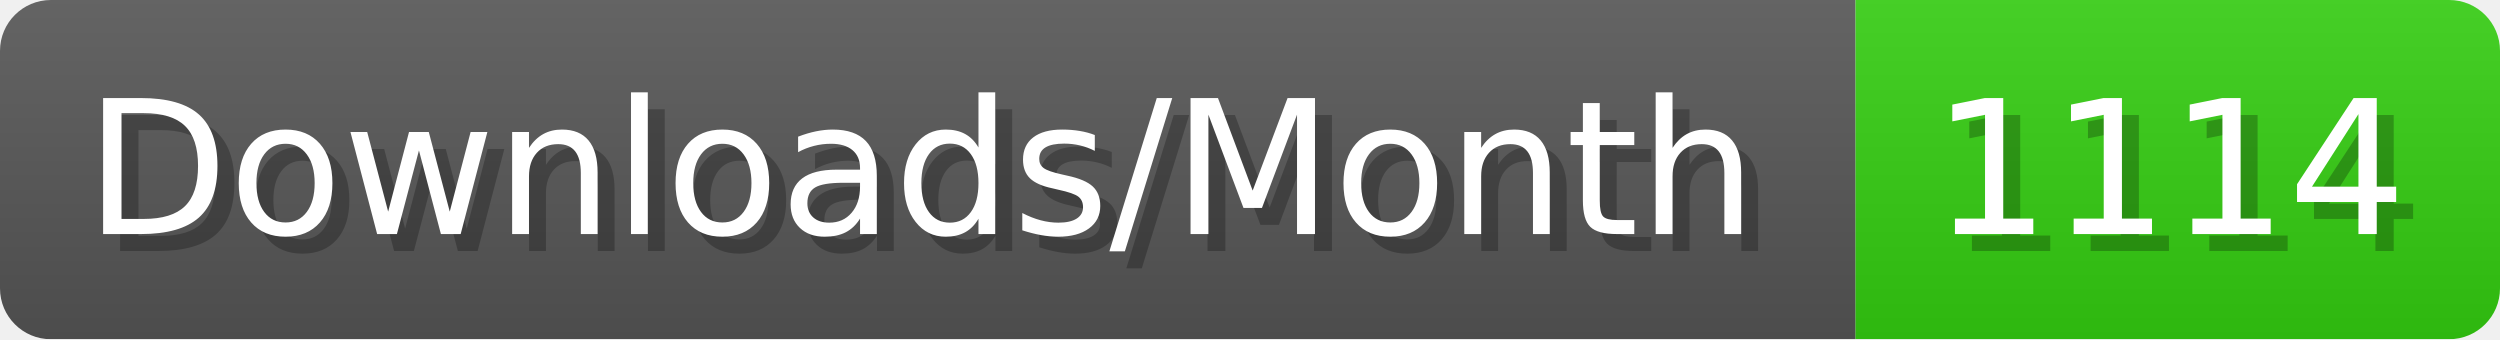
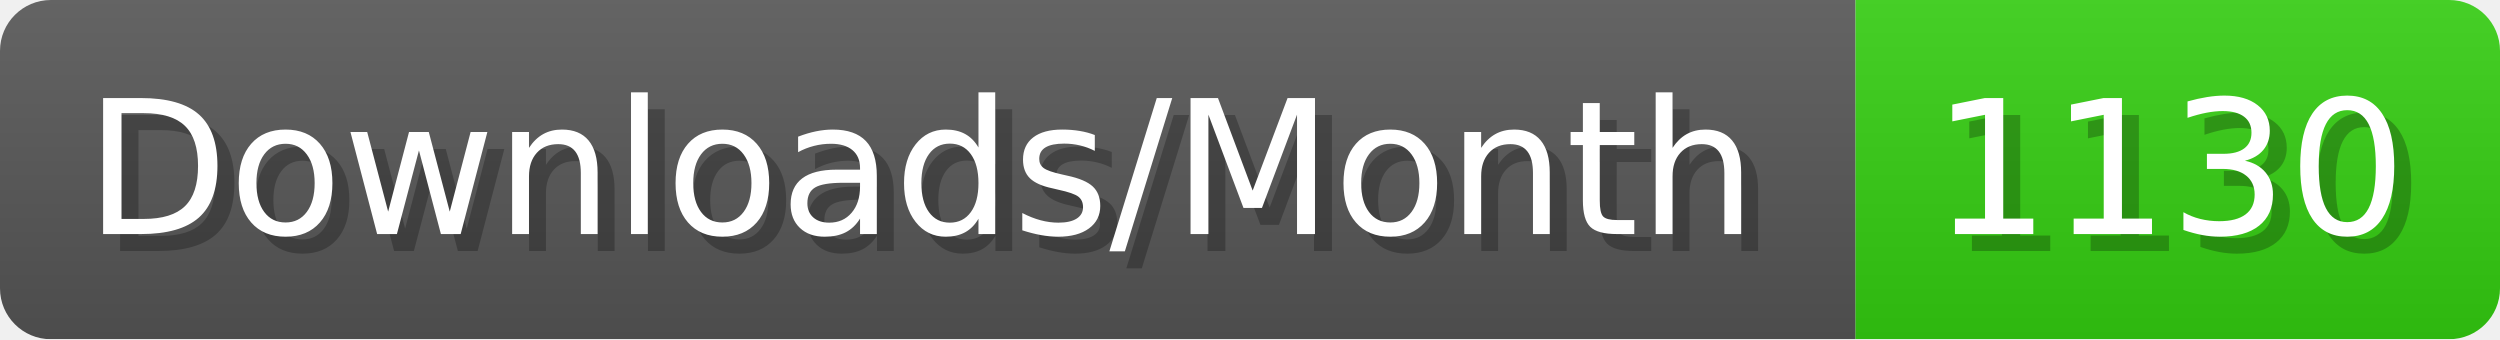
- <svg xmlns="http://www.w3.org/2000/svg" width="147.4" height="20" viewBox="0 0 1474 200" role="img" aria-label="Downloads/Month: 1114">
+ <svg xmlns="http://www.w3.org/2000/svg" width="147.4" height="20" viewBox="0 0 1474 200" role="img" aria-label="Downloads/Month: 1130">
  <linearGradient id="YlXUI" x2="0" y2="100%">
    <stop offset="0" stop-opacity=".1" stop-color="#EEE" />
    <stop offset="1" stop-opacity=".1" />
  </linearGradient>
  <mask id="JHhop">
    <rect width="1474" height="200" rx="30" fill="#FFF" />
  </mask>
  <g mask="url(#JHhop)">
    <rect width="1094" height="200" fill="#555" />
    <rect width="380" height="200" fill="#3C1" x="1094" />
    <rect width="1474" height="200" fill="url(#YlXUI)" />
  </g>
  <g aria-hidden="true" fill="#fff" text-anchor="start" font-family="Verdana,DejaVu Sans,sans-serif" font-size="110">
    <text x="60" y="148" textLength="994" fill="#000" opacity="0.25">Downloads/Month</text>
    <text x="50" y="138" textLength="994">Downloads/Month</text>
-     <text x="1149" y="148" textLength="280" fill="#000" opacity="0.25">1114</text>
-     <text x="1139" y="138" textLength="280">1114</text>
+     <text x="1149" y="148" textLength="280" fill="#000" opacity="0.25">1130</text>
+     <text x="1139" y="138" textLength="280">1130</text>
  </g>
</svg>
